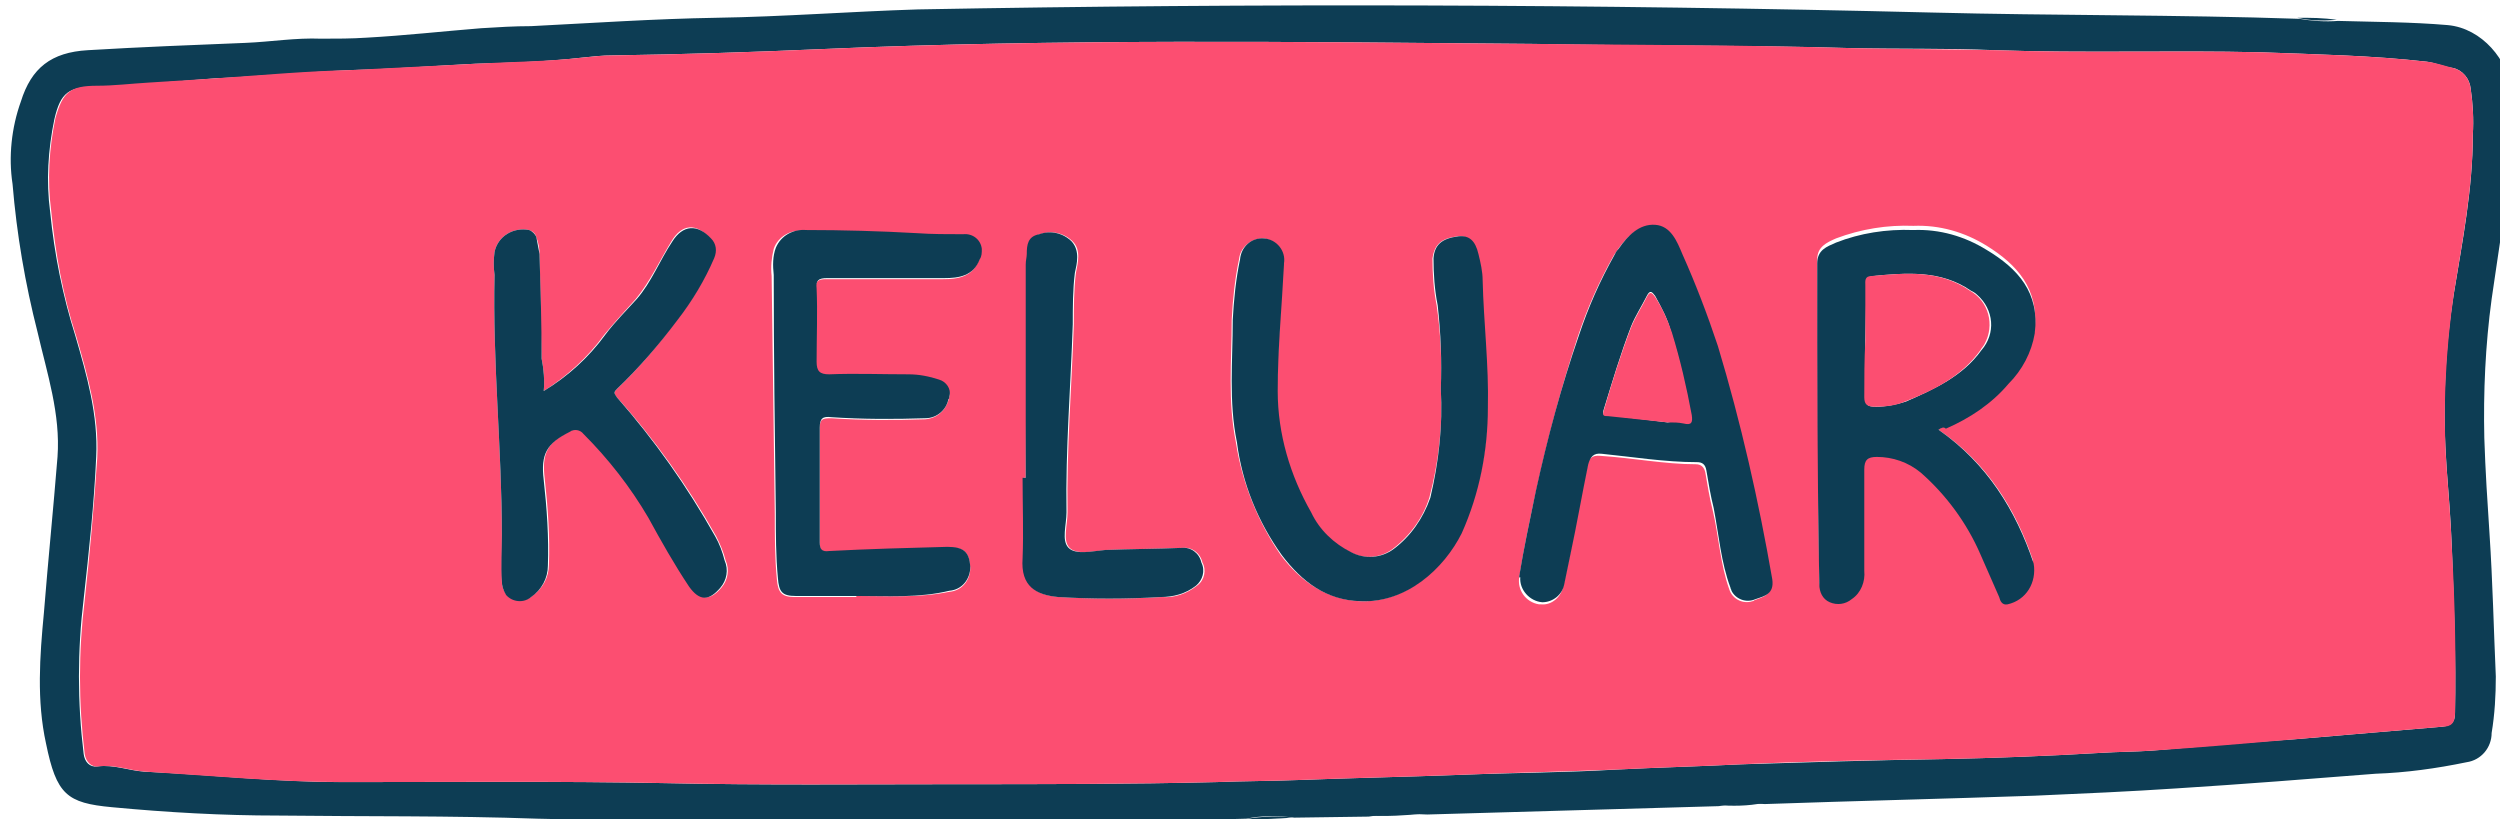
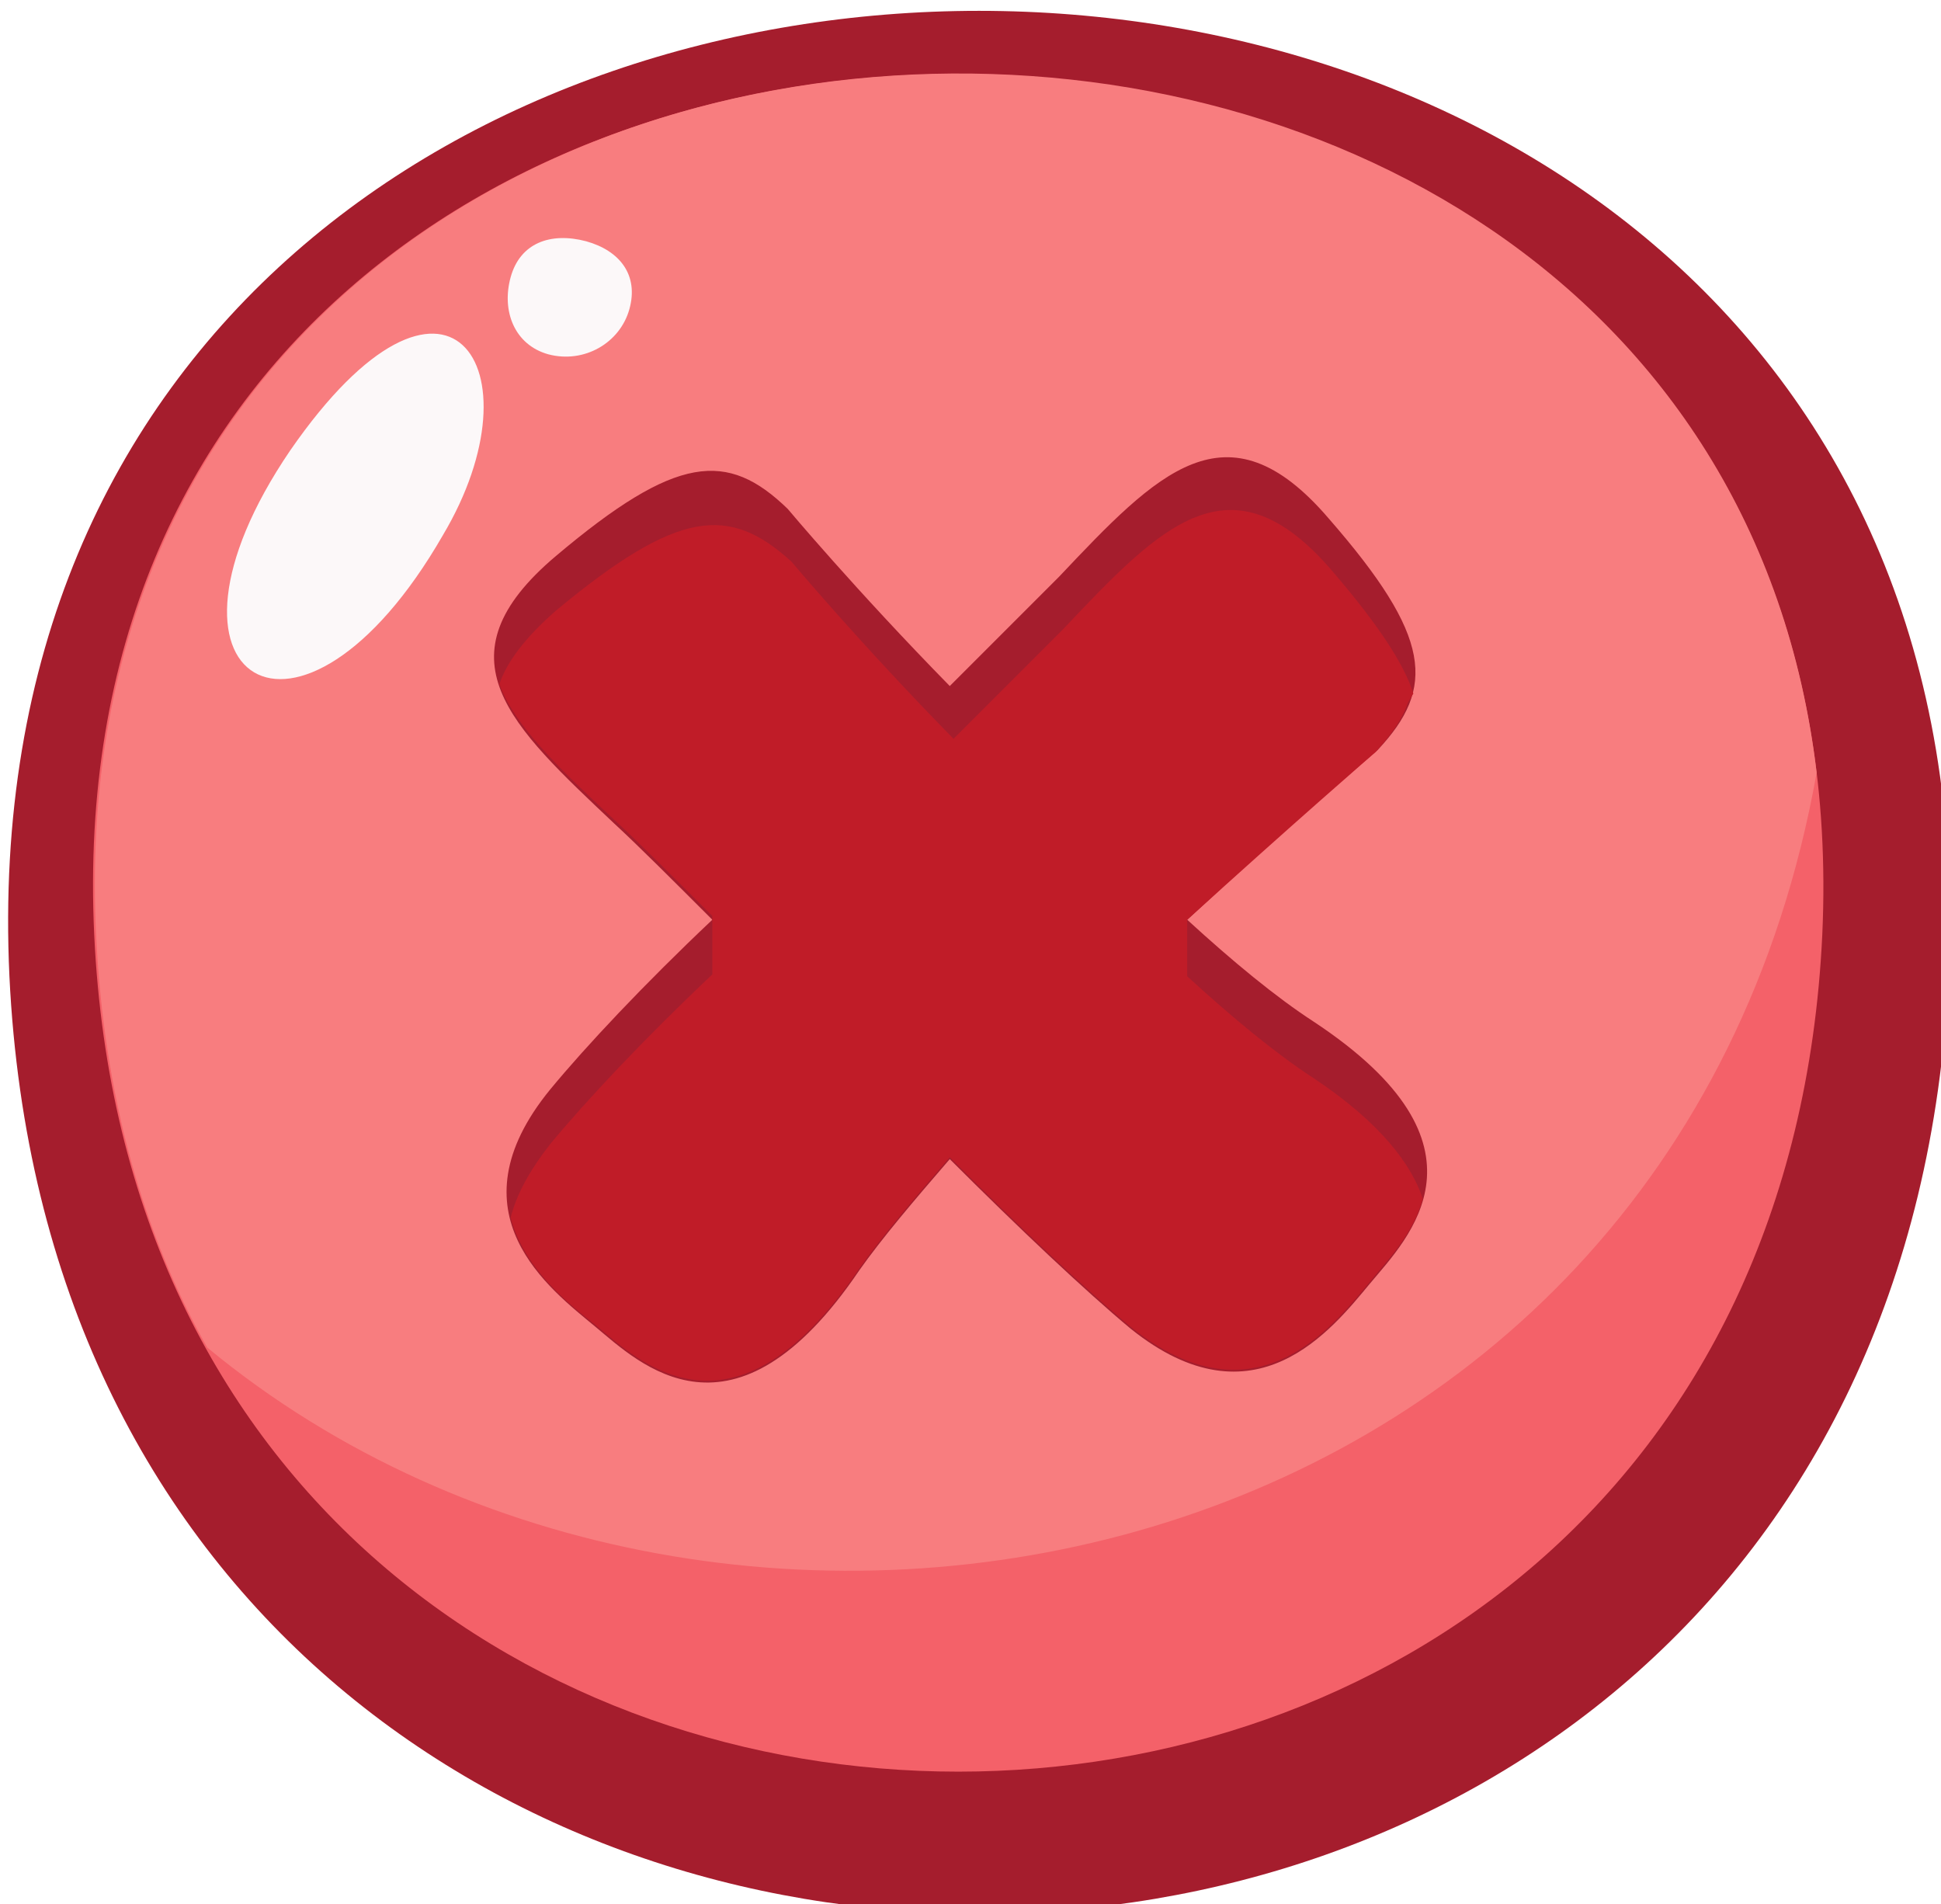
- <svg xmlns="http://www.w3.org/2000/svg" version="1.1" id="Layer_1" x="0px" y="0px" viewBox="0 0 239.1 78.3" style="enable-background:new 0 0 239.1 78.3;" xml:space="preserve">
+ <svg xmlns="http://www.w3.org/2000/svg" version="1.1" id="Layer_1" x="0px" y="0px" viewBox="0 0 103 101" style="enable-background:new 0 0 103 101;" xml:space="preserve">
  <style type="text/css">
- 	.st0{fill:#0D3D54;}
- 	.st1{fill:#FC4E71;}
+ 	.st0{fill-rule:evenodd;clip-rule:evenodd;fill:#A51D2D;}
+ 	.st1{fill-rule:evenodd;clip-rule:evenodd;fill:#F46169;}
+ 	.st2{fill-rule:evenodd;clip-rule:evenodd;fill:#F87D7F;}
+ 	.st3{fill-rule:evenodd;clip-rule:evenodd;fill:#FCF8F9;}
+ 	.st4{fill-rule:evenodd;clip-rule:evenodd;fill:#C01C28;}
</style>
-   <g id="Layer_2_6_">
-     <g id="Layer_1-2_5_">
-       <path class="st0" d="M119.2,78.3c-17,0.5-34.1,0.6-51.1,0.4c-5.6,0-11.2-0.3-16.7-0.4C43.1,78,34.8,78.1,26.6,78    c-5.3,0-10.6-0.3-15.9-0.8c-4.3-0.4-5.3-1.2-6.3-6.1C3.5,67,3.8,62.8,4.2,58.6c0.4-5,0.9-9.9,1.3-14.9c0.3-4.1-1-8-1.9-11.9    c-1.2-4.7-2-9.4-2.4-14.2C0.8,15,1.1,12.2,2,9.7c1-3.2,2.9-4.7,6.4-4.9c5-0.3,10.1-0.5,15.1-0.7c2.4-0.1,4.8-0.5,7.2-0.4    c1.5,0,2.9,0,4.4-0.1c3.6-0.2,7.2-0.6,10.9-0.9c1.6-0.1,3.2-0.2,4.8-0.2c5.9-0.3,11.8-0.7,17.7-0.8c6.4-0.1,12.9-0.6,19.3-0.8    c32.3-0.6,64.7-0.5,97,0.3c11.7,0.3,23.4,0.2,35.1,0.6c1.2,0.2,2.5,0.3,3.7,0.2c3.5,0.1,7,0.1,10.5,0.4c3.3,0.3,5.8,3.4,6.1,6.3    c0.1,2.3,0.1,4.5-0.2,6.8c-0.3,4.4-1.1,8.8-1.7,13.1c-0.6,4.4-0.8,8.9-0.7,13.3c0.1,3.1,0.3,6.2,0.5,9.2c0.3,4.5,0.4,9.1,0.6,13.6    c0,1.8-0.1,3.6-0.4,5.4c0,1.4-1,2.6-2.4,2.8c-2.9,0.6-5.8,1-8.7,1.1c-6.3,0.5-12.7,1-19,1.4c-4.5,0.3-9,0.5-13.6,0.7    c-8.6,0.3-17.2,0.5-25.8,0.8c-1.5-0.1-3-0.1-4.4,0.2l-27.9,0.8c-1.9-0.1-3.7-0.1-5.6,0.2l-7.1,0.1C122.1,78,120.6,78,119.2,78.3z     M236.5,12.9c0.1-1.5,0-3-0.2-4.4c-0.1-1-0.8-1.8-1.7-2c-0.8-0.1-1.7-0.5-2.5-0.6c-5.3-0.6-10.6-0.7-15.9-0.9    c-8.5-0.2-16.9,0.1-25.4-0.2c-4.6-0.2-9.2-0.1-13.8-0.2c-10.1-0.3-20.2-0.2-30.3-0.4C123.9,4,101.2,3.7,78.5,4.7    C71.8,5,65.2,5.2,58.6,5.3c-1,0-1.9,0.1-2.8,0.2c-3.5,0.4-6.9,0.5-10.4,0.6c-3.9,0.2-7.8,0.5-11.8,0.6c-4.4,0.2-8.7,0.6-13.1,0.8    L14.1,8c-1.6,0.1-3.2,0.3-4.9,0.3c-2.6,0-3.4,0.5-4,3.1c-0.6,2.9-0.8,5.9-0.4,8.9c0.4,4,1.2,8,2.4,11.8c1.1,3.8,2.2,7.6,2,11.6    C9,48.2,8.5,52.8,8,57.3c-0.6,4.9-0.6,9.9,0,14.8c0.1,0.8,0.6,1.3,1.3,1.2c1.6-0.2,3,0.4,4.5,0.5c6.3,0.3,12.6,1,19,1    c10.3,0,20.6-0.1,30.9,0.1c9.2,0.2,18.5,0.1,27.7,0.1c8.3,0,16.6,0,24.9-0.2c2.6-0.1,5.3-0.1,7.9-0.2c5.2-0.2,10.4-0.3,15.6-0.5    c4.9-0.2,9.9-0.2,14.8-0.5c4-0.2,7.9-0.3,11.9-0.5c6.4-0.2,12.9-0.4,19.3-0.5c5.1-0.1,10.1-0.3,15.2-0.6c1.6-0.1,3.1-0.1,4.7-0.2    c4.6-0.4,9.2-0.8,13.8-1.1l14.1-1.2c0.8-0.1,1.2-0.4,1.2-1.3c0.1-5.2-0.1-10.4-0.3-15.7c-0.1-2.6-0.3-5.2-0.5-7.7    c-0.4-5.6-0.2-11.2,0.7-16.8C235.5,23.1,236.5,18.1,236.5,12.9z" />
-       <path class="st0" d="M130.7,78c1.9-0.2,3.7-0.3,5.6-0.2C134.4,78,132.6,78.1,130.7,78z" />
-       <path class="st0" d="M164.2,77c1.5-0.2,3-0.3,4.4-0.2C167.2,77.1,165.7,77.1,164.2,77z" />
-       <path class="st0" d="M119.2,78.3c1.5-0.2,2.9-0.3,4.4-0.1C122.1,78.3,120.7,78.4,119.2,78.3z" />
-       <path class="st0" d="M223.5,1.9C222.2,2,221,2,219.7,1.7C221,1.7,222.2,1.7,223.5,1.9z" />
-       <path class="st1" d="M236.5,12.9c0,5.1-1,10.1-1.8,15.1c-0.8,5.5-1.1,11.2-0.7,16.8c0.2,2.6,0.4,5.2,0.5,7.7    c0.3,5.2,0.4,10.4,0.3,15.7c0,1-0.4,1.3-1.2,1.3l-14.1,1.2c-4.6,0.4-9.2,0.8-13.8,1.1c-1.6,0.1-3.1,0.1-4.7,0.2    c-5.1,0.3-10.1,0.5-15.2,0.6c-6.4,0.1-12.9,0.2-19.3,0.5c-4,0.2-7.9,0.3-11.9,0.5c-5,0.2-9.9,0.3-14.8,0.5    c-5.2,0.2-10.4,0.3-15.6,0.5c-2.6,0.1-5.3,0.1-7.9,0.2C108.1,75,99.8,75,91.5,75c-9.2,0-18.5,0.1-27.7-0.1    c-10.3-0.2-20.6-0.1-30.9-0.1c-6.3,0-12.6-0.6-19-1c-1.5-0.1-2.9-0.7-4.5-0.5c-0.7,0.1-1.2-0.5-1.3-1.2c-0.6-4.9-0.6-9.8,0-14.7    c0.5-4.5,0.9-9.1,1.2-13.6c0.2-4-0.9-7.8-2-11.6C6,28.2,5.3,24.2,4.9,20.2c-0.4-3-0.2-6,0.4-8.9c0.7-2.5,1.4-3.1,4-3.1    c1.6,0,3.2-0.2,4.9-0.3l6.3-0.4c4.4-0.3,8.7-0.7,13.1-0.8c3.9-0.2,7.8-0.4,11.8-0.6c3.5-0.2,6.9-0.2,10.4-0.6    c0.9-0.1,1.9-0.2,2.8-0.2C65.2,5.2,71.8,5,78.5,4.7c22.7-1,45.5-0.7,68.2-0.5c10.1,0.1,20.2,0.1,30.3,0.4    c4.6,0.1,9.2,0.1,13.8,0.2c8.4,0.3,16.9,0,25.4,0.2c5.3,0.2,10.6,0.3,15.9,0.9c0.9,0.1,1.7,0.4,2.5,0.6c0.9,0.2,1.6,1,1.7,2    C236.5,9.9,236.6,11.4,236.5,12.9z M185.4,41.1c0.2-0.2,0.5-0.3,0.7-0.5c2.3-0.9,4.4-2.4,6-4.3c1.3-1.3,2.2-3,2.5-4.8    c0.4-3.9-1.7-6.2-4.6-8c-2.1-1.3-4.5-2-7-1.9c-2.5-0.1-5,0.3-7.4,1.2c-0.9,0.4-1.8,0.8-1.8,2c0.1,10.2,0,20.5,0.2,30.7    c0,0.7,0.3,1.4,1,1.7c0.7,0.3,1.5,0.2,2.1-0.3c0.8-0.7,1.2-1.7,1.1-2.7c0-3.2,0.1-6.4,0-9.7c0-0.8,0.3-1.2,1.2-1.2    c1.5,0,3,0.5,4.2,1.5c2.4,2.2,4.4,4.8,5.7,7.8c0.6,1.4,1.2,2.7,1.8,4.1c0.2,0.4,0.3,0.7,0.8,0.7c1.7-0.4,2.8-2.1,2.5-3.9    C192.8,48.8,190.1,44.3,185.4,41.1z M52,37.4c0.1-1,0-2.1-0.2-3.1c-0.1-3.3-0.1-6.7-0.2-10c0-0.5-0.1-1.1-0.3-1.6    c-0.1-0.4-0.4-0.6-0.7-0.7c-1.5-0.3-3,0.6-3.3,2.1c-0.1,0.7-0.1,1.5,0,2.2C47.1,34.6,48,42.9,48,51.2c0,1.5,0,2.9,0,4.4    c0,1,0.7,1.8,1.7,1.8c0.4,0,0.9-0.1,1.2-0.4c1-0.7,1.6-1.8,1.6-3c0.1-2.7-0.1-5.5-0.4-8.2c-0.3-2.4,0.2-3.5,2.5-4.6    c0.4-0.3,1-0.2,1.3,0.2c2.4,2.4,4.4,5.1,6.2,8c1.2,2.3,2.5,4.5,3.9,6.7c1,1.3,1.9,1.4,3,0.1c0.6-0.7,0.8-1.7,0.4-2.6    c-0.2-0.8-0.5-1.5-0.9-2.3C65.8,46.5,62.6,42,59,38c-0.3-0.3-0.3-0.5,0-0.8c2.1-2,4-4.2,5.7-6.6c1.5-1.8,2.6-3.8,3.5-5.9    c0.3-0.6,0.2-1.4-0.3-1.9c-1.3-1.5-2.7-1.4-3.7,0.3c-1.1,1.8-2,3.8-3.4,5.5c-1,1.1-2,2.2-3,3.4C56.2,34.2,54.2,36,52,37.4z     M145.3,55.2c-0.2,1.2,0.6,2.4,1.9,2.6c0.1,0,0.1,0,0.2,0c1,0.1,1.9-0.7,2.1-1.7c0.2-1,0.4-1.9,0.6-2.9c0.6-2.9,1.1-5.8,1.7-8.6    c0.1-0.7,0.4-1.1,1.3-1c3.1,0.2,6.1,0.8,9.1,0.8c0.5,0,0.8,0.3,0.9,0.8c0.2,1.2,0.4,2.4,0.7,3.6c0.6,2.5,0.7,5.1,1.6,7.6    c0.3,0.9,1.3,1.4,2.2,1.1c0.1,0,0.2-0.1,0.2-0.1c0.8-0.3,1.8-0.5,1.6-1.9c-1.3-7.5-3-15-5.2-22.3c-0.9-3-2-5.9-3.4-8.8    c-0.6-1.2-1.2-2.7-2.6-2.8s-2.6,1-3.5,2.3c-0.1,0.2-0.3,0.4-0.4,0.6c-1.4,2.5-2.5,5-3.4,7.7c-1.6,4.9-2.9,9.8-4,14.8    C146.3,49.8,145.7,52.6,145.3,55.2L145.3,55.2z M81.9,57c3,0,6,0.2,8.9-0.4c1.2-0.1,2-1.1,2-2.3c-0.1-1.5-0.6-2-2.2-1.9    c-3.8,0.1-7.6,0.2-11.3,0.4c-0.7,0-0.9-0.2-0.9-0.8c0-1.2,0-2.4,0-3.6c0-2.5,0-5,0-7.4c0-0.9,0.2-1,1.1-1c3,0.2,6,0.2,9,0.1    c1.1-0.1,1.9-0.8,2.2-1.8c0.3-0.7,0-1.5-0.7-1.8c-0.1,0-0.2-0.1-0.3-0.1c-0.9-0.3-1.9-0.5-2.9-0.5c-2.5,0-5,0-7.6,0    c-1,0-1.3-0.3-1.2-1.2c0-2.3,0-4.6,0-7c0-0.8,0.2-1,1-1c3.7,0,7.5,0,11.2,0c1.4,0,2.8-0.2,3.4-1.8c0.4-0.8,0.2-1.8-0.6-2.2    c-0.3-0.2-0.7-0.3-1.1-0.2c-1.5,0-2.9,0-4.4-0.1c-3.5-0.2-7.1-0.3-10.6-0.3c-1.2-0.2-2.5,0.5-2.9,1.7c-0.2,0.8-0.3,1.7-0.2,2.6    c0.1,7.6,0.2,15.1,0.3,22.7c0,2.1,0,4.2,0.2,6.3c0.1,1.3,0.5,1.7,1.7,1.7H81.9z M137.8,37.2c0.2,3.5-0.2,7-1.1,10.4    c-0.6,1.9-1.8,3.6-3.5,4.9c-1.2,0.9-2.8,1-4.1,0.3c-1.7-0.8-3-2.2-3.8-3.8c-2.1-3.5-3.2-7.5-3.2-11.6c0.1-4,0.4-8,0.6-12.1    c0.2-1.2-0.6-2.3-1.8-2.5c0,0-0.1,0-0.1,0c-1.2,0-2.2,0.9-2.3,2c-0.4,1.9-0.6,3.8-0.7,5.8c0,3.9-0.4,7.8,0.4,11.7    c0.6,3.9,2.1,7.6,4.3,10.8c1.9,2.5,4.3,4.2,7.5,4.4c4.4,0.2,8-3.1,9.7-6.5c1.7-3.8,2.6-7.9,2.5-12c0.1-4.1-0.4-8.1-0.5-12.2    c-0.1-0.9-0.2-1.7-0.4-2.5c-0.3-1.2-0.9-1.8-1.9-1.7c-1.6,0.2-2.2,0.8-2.4,2.1c0,1.5,0.1,3,0.4,4.5    C137.8,31.9,137.9,34.6,137.8,37.2z M98.1,45.7h-0.2c0,2.5,0.1,5.1,0,7.7c-0.1,2.8,1.3,3.5,3.4,3.7c3.3,0.2,6.5,0.2,9.8,0    c1.2,0.1,2.4-0.3,3.4-1.1c0.7-0.5,0.9-1.5,0.5-2.2c-0.2-0.9-1-1.5-1.9-1.4c-2.4,0.1-4.9,0.1-7.3,0.2c-1.2,0.1-2.8,0.5-3.5-0.2    s-0.2-2.2-0.2-3.4c-0.1-6,0.4-12,0.6-18c0-1.6,0-3.3,0.2-4.9c0.2-1,0.5-2.2-0.3-3c-0.8-0.8-2-1.1-3.1-0.7c-1,0.2-1.1,1.1-1.2,1.9    c0,0.4-0.1,0.7-0.1,1L98.1,45.7z" />
-       <path class="st0" d="M185.4,41.1c4.6,3.2,7.4,7.7,9.1,12.8c0.3,1.8-0.7,3.5-2.5,3.9c-0.5,0.1-0.7-0.3-0.8-0.7    c-0.6-1.4-1.2-2.7-1.8-4.1c-1.3-3-3.3-5.7-5.7-7.8c-1.2-1-2.7-1.5-4.2-1.5c-0.9,0-1.2,0.3-1.2,1.2c0,3.2,0,6.4,0,9.7    c0.1,1-0.3,2.1-1.2,2.7c-0.6,0.5-1.4,0.6-2.1,0.3c-0.7-0.3-1-1-1-1.7c-0.2-10.2-0.2-20.5-0.2-30.7c0-1.3,0.9-1.6,1.8-2    c2.3-0.9,4.8-1.3,7.4-1.2c2.5-0.1,4.9,0.6,7,1.9c3,1.8,5.1,4.1,4.6,8c-0.3,1.8-1.2,3.5-2.5,4.8c-1.6,1.9-3.7,3.3-6,4.3    C185.9,40.8,185.7,40.9,185.4,41.1z M178.4,32.6L178.4,32.6c0,1.8,0,3.6,0,5.4c0,0.7,0.2,0.9,1,0.9c1,0,2-0.2,2.9-0.5    c2.7-1.2,5.4-2.4,7.2-4.9c1.4-1.6,1.2-3.9-0.4-5.3c-0.2-0.2-0.4-0.3-0.6-0.4c-2.9-2-6.2-1.7-9.4-1.4c-0.6,0.1-0.6,0.5-0.6,0.9    L178.4,32.6z" />
-       <path class="st0" d="M52,37.4c2.3-1.4,4.3-3.2,5.9-5.4c0.9-1.2,2-2.3,3-3.4c1.4-1.6,2.2-3.7,3.4-5.5c1-1.6,2.4-1.7,3.7-0.3    c0.5,0.5,0.6,1.2,0.3,1.9c-0.9,2.1-2.1,4.1-3.5,5.9C63,33,61.1,35.2,59,37.2c-0.3,0.3-0.3,0.4,0,0.8c3.6,4.1,6.7,8.5,9.4,13.3    c0.4,0.7,0.7,1.5,0.9,2.3c0.4,0.9,0.2,1.9-0.4,2.6c-1.1,1.3-2,1.3-3-0.1c-1.4-2.1-2.7-4.4-3.9-6.6c-1.7-2.9-3.8-5.6-6.2-8    c-0.3-0.4-0.9-0.5-1.3-0.2c-2.2,1.1-2.8,2.1-2.5,4.6c0.3,2.7,0.5,5.5,0.4,8.2c0,1.2-0.6,2.3-1.6,3c-0.7,0.6-1.8,0.5-2.4-0.2    C48.1,56.4,48,56,48,55.6c-0.1-1.5,0-2.9,0-4.4c0-8.3-0.9-16.6-0.7-24.9c-0.1-0.7-0.1-1.5,0-2.2c0.3-1.5,1.8-2.4,3.3-2.1    c0.3,0.1,0.6,0.4,0.7,0.7c0.1,0.5,0.2,1.1,0.3,1.6c0.1,3.3,0.2,6.7,0.2,10C52,35.3,52.1,36.4,52,37.4z" />
-       <path class="st0" d="M145.3,55.1c0.4-2.5,1-5.3,1.6-8.2c1.1-5,2.4-9.9,4.1-14.8c0.9-2.7,2-5.2,3.4-7.7c0.1-0.2,0.2-0.4,0.4-0.6    c0.9-1.3,2-2.4,3.5-2.3s2.1,1.6,2.6,2.8c1.3,2.9,2.4,5.8,3.4,8.8c2.2,7.3,3.9,14.8,5.2,22.3c0.2,1.4-0.7,1.6-1.6,1.9    c-0.9,0.4-1.9,0-2.3-0.8c0-0.1-0.1-0.2-0.1-0.3c-0.9-2.4-1.1-5-1.6-7.6c-0.3-1.2-0.5-2.4-0.7-3.6c-0.1-0.6-0.4-0.8-0.9-0.8    c-3.1,0-6.1-0.5-9.1-0.8c-0.8-0.1-1.1,0.3-1.3,1c-0.6,2.9-1.1,5.8-1.7,8.6c-0.2,1-0.4,1.9-0.6,2.9c-0.2,1-1.1,1.7-2.1,1.7    c-1.2-0.1-2.2-1.2-2.1-2.4C145.3,55.3,145.3,55.2,145.3,55.1z M159.5,40.4L159.5,40.4c0.5-0.1,0.9-0.1,1.4,0    c0.8,0.2,0.9-0.1,0.8-0.8c-0.5-2.7-1.1-5.3-1.9-7.9c-0.3-1.2-0.9-2.3-1.5-3.4c-0.3-0.4-0.5-0.6-0.8,0c-0.5,1-1.1,1.9-1.5,2.9    c-1,2.6-1.8,5.3-2.6,7.9c-0.2,0.6,0,0.6,0.4,0.6L159.5,40.4z" />
-       <path class="st0" d="M81.9,57h-5.8c-1.3,0-1.6-0.4-1.7-1.7c-0.2-2.1-0.2-4.2-0.2-6.3c-0.1-7.6-0.2-15.2-0.2-22.7    c-0.1-0.9-0.1-1.8,0.2-2.6c0.5-1.2,1.7-1.8,2.9-1.7c3.5,0,7.1,0.1,10.6,0.3c1.4,0.1,2.9,0.1,4.4,0.1c0.9-0.1,1.7,0.5,1.8,1.4    c0,0.4,0,0.7-0.2,1c-0.6,1.6-2,1.8-3.4,1.8c-3.7,0-7.5,0-11.2,0c-0.8,0-1.1,0.2-1,1c0.1,2.3,0,4.6,0,7c0,0.9,0.3,1.2,1.2,1.2    c2.5-0.1,5,0,7.6,0c1,0,2,0.2,2.9,0.5c0.7,0.2,1.2,0.9,1,1.6c0,0.1,0,0.2-0.1,0.3c-0.2,1-1.1,1.8-2.2,1.8c-3,0.1-6,0.1-9-0.1    c-0.8-0.1-1.1,0.1-1.1,1c0,2.5,0,4.9,0,7.4c0,1.2,0,2.4,0,3.6c0,0.6,0.2,0.9,0.9,0.8c3.8-0.2,7.5-0.3,11.3-0.4    c1.6,0,2.1,0.5,2.2,1.9c0,1.2-0.8,2.2-2,2.3C87.9,57.2,84.9,57,81.9,57z" />
-       <path class="st0" d="M137.8,37.2c0.1-2.7,0-5.3-0.3-8c-0.3-1.5-0.4-3-0.4-4.5c0.1-1.3,0.8-1.9,2.4-2.1c1-0.1,1.6,0.4,1.9,1.7    c0.2,0.8,0.4,1.7,0.4,2.5c0.1,4.1,0.6,8.1,0.5,12.2c0,4.1-0.8,8.2-2.5,12c-1.7,3.4-5.3,6.7-9.7,6.5c-3.3-0.1-5.6-1.9-7.5-4.4    c-2.3-3.2-3.8-6.9-4.3-10.8c-0.8-3.9-0.4-7.8-0.4-11.7c0.1-1.9,0.3-3.9,0.7-5.8c0.1-1.2,1.1-2.1,2.3-2c1.2,0.1,2.1,1.2,1.9,2.4    c0,0,0,0.1,0,0.1c-0.2,4-0.6,8-0.6,12.1c0,4.1,1.2,8.1,3.2,11.6c0.8,1.7,2.2,3,3.8,3.8c1.3,0.7,2.9,0.6,4.1-0.3    c1.6-1.2,2.8-2.9,3.5-4.9C137.6,44.2,138,40.7,137.8,37.2z" />
-       <path class="st0" d="M98.1,45.7V25.3c0-0.4,0.1-0.7,0.1-1c0-0.9,0.1-1.7,1.2-1.9c1.1-0.4,2.3-0.1,3.1,0.7c0.8,0.9,0.5,2.1,0.3,3    c-0.2,1.6-0.2,3.3-0.2,4.9c-0.2,6-0.7,12-0.6,18c0,1.2-0.5,2.7,0.2,3.4s2.3,0.3,3.5,0.2c2.4-0.1,4.9-0.1,7.3-0.2    c0.9-0.1,1.7,0.5,1.9,1.4c0.4,0.8,0.1,1.7-0.5,2.2c-1,0.8-2.2,1.1-3.4,1.1c-3.3,0.2-6.5,0.2-9.8,0c-2.1-0.2-3.6-1-3.4-3.7    c0.1-2.5,0-5.1,0-7.7L98.1,45.7z" />
-       <path class="st1" d="M178.4,32.6v-5.3c0-0.4-0.1-0.9,0.6-0.9c3.3-0.3,6.5-0.6,9.4,1.4c1.8,1,2.4,3.3,1.4,5.1    c-0.1,0.2-0.3,0.4-0.4,0.6c-1.8,2.5-4.4,3.8-7.2,4.9c-0.9,0.4-1.9,0.5-2.9,0.5c-0.7,0-1-0.2-1-0.9    C178.3,36.2,178.3,34.4,178.4,32.6L178.4,32.6z" />
-       <path class="st1" d="M159.5,40.4l-5.7-0.6c-0.4,0-0.6,0-0.4-0.6c0.8-2.7,1.6-5.3,2.6-7.9c0.4-1,1-1.9,1.5-2.9    c0.3-0.6,0.5-0.4,0.8,0c0.7,1.1,1.2,2.2,1.6,3.4c0.8,2.6,1.4,5.2,1.9,7.9c0.1,0.7,0,1-0.8,0.8c-0.5-0.1-0.9-0.1-1.4-0.1    L159.5,40.4z" />
-     </g>
+   <g id="g40">
+     <path id="path41" class="st0" d="M103.4,51.8c-3.1,66.3-99.7,66.3-102.9,0C-2.7-16.5,106.6-16.5,103.4,51.8z" />
+     <path id="path42" class="st1" d="M96.7,49.6c-2.8,59.2-88.9,59.2-91.7,0C2.1-11.3,99.5-11.3,96.7,49.6z" />
+     <path id="path43" class="st2" d="M11,71.5c-3.4-6-5.5-13.4-5.9-21.9C2.3-8.3,90.2-11.2,96.4,41C88.7,84.2,38.6,94.3,11,71.5z" />
+     <path id="path44" class="st3" d="M23.5,28.4c5.3-8.9,0.2-16.5-8.1-4.5C7.1,36.1,15.9,41.6,23.5,28.4z M31.1,12.8   c1.8,0.5,2.8,1.8,2.3,3.6s-2.4,2.9-4.3,2.4c-1.8-0.5-2.5-2.3-2-4.1C27.6,12.9,29.2,12.3,31.1,12.8z" />
+     <path id="path45" class="st0" d="M41.8,27c0,0,3.6,4.3,8.6,9.4c2.4-2.4,4.4-4.4,5.8-5.8c5.2-5.5,8.9-9.4,14.3-3.1   c5.5,6.3,5.7,9,2.6,12.3c0,0-4.6,3.9-10.1,9c2.4,2.2,4.7,4.1,6.7,5.4c10,6.6,5,11.5,3,13.9s-6.1,7.7-12.7,2.4c-2.4-2-5.9-5.3-9.6-9   c-1.9,2.2-3.6,4.2-4.8,5.9c-6.7,9.9-11.7,4.9-14,3c-2.4-2-7.8-6-2.4-12.6c1.9-2.3,5-5.6,8.6-9c-2.1-2.1-3.9-3.9-5.2-5.1   c-5.5-5.2-9.5-8.8-3.1-14.2C35.9,24.1,38.6,23.9,41.8,27L41.8,27L41.8,27z" />
+     <path id="path46" class="st4" d="M74.7,37.3c-0.3,0.9-0.9,1.7-1.7,2.6c0,0-4.5,3.9-10,8.9l0,0l0,0v3l0,0l0,0   c2.4,2.2,4.7,4.1,6.7,5.4c3.6,2.4,5.2,4.6,5.8,6.4c-0.5,1.9-2,3.4-2.8,4.4c-2,2.4-6.1,7.7-12.7,2.4c-2.4-2-5.9-5.3-9.6-9   c-1.9,2.2-3.6,4.2-4.8,5.9c-6.7,9.9-11.7,4.9-14,3c-1.4-1.1-3.8-3-4.5-5.7c0.3-1.2,1-2.5,2.1-3.9c1.9-2.3,5-5.6,8.6-9v-3.1   c-2.1-2.1-3.9-3.9-5.2-5.1c-2.9-2.7-5.3-5-6.1-7.2c0.4-1.2,1.4-2.5,3-3.9C36,27,38.7,26.8,42,29.8c0,0,3.6,4.3,8.6,9.4   c2.4-2.4,4.4-4.4,5.8-5.8c5.2-5.5,8.9-9.4,14.3-3.1c2.4,2.8,3.8,4.9,4.3,6.5l0,0L74.7,37.3z" />
  </g>
</svg>
